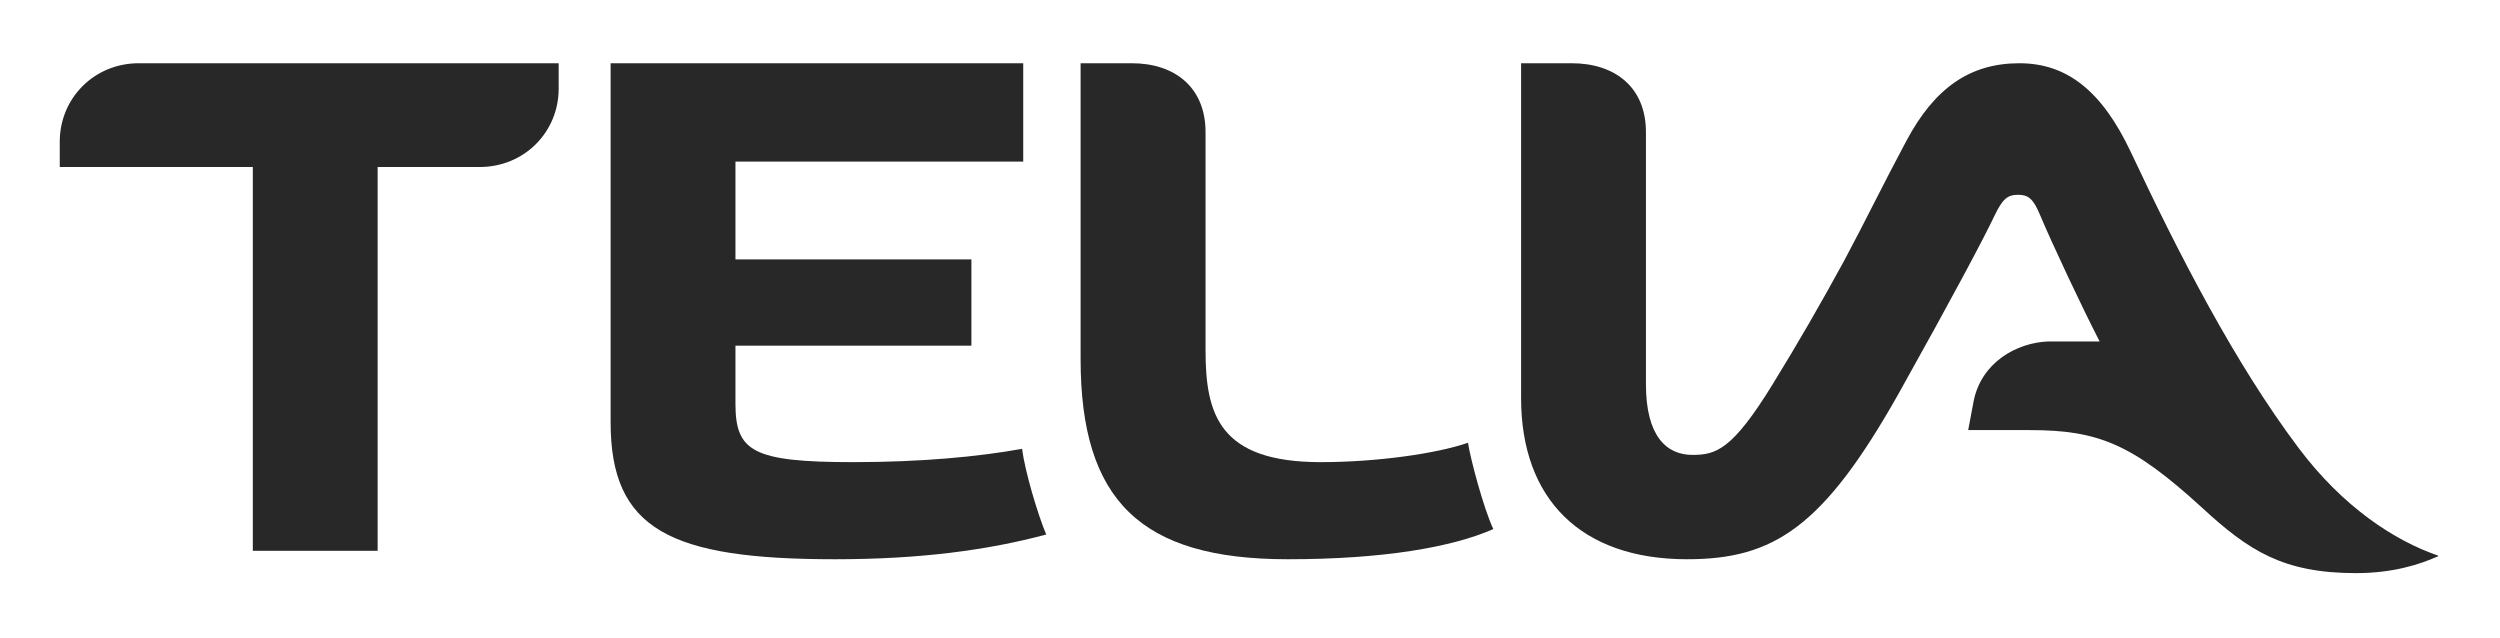
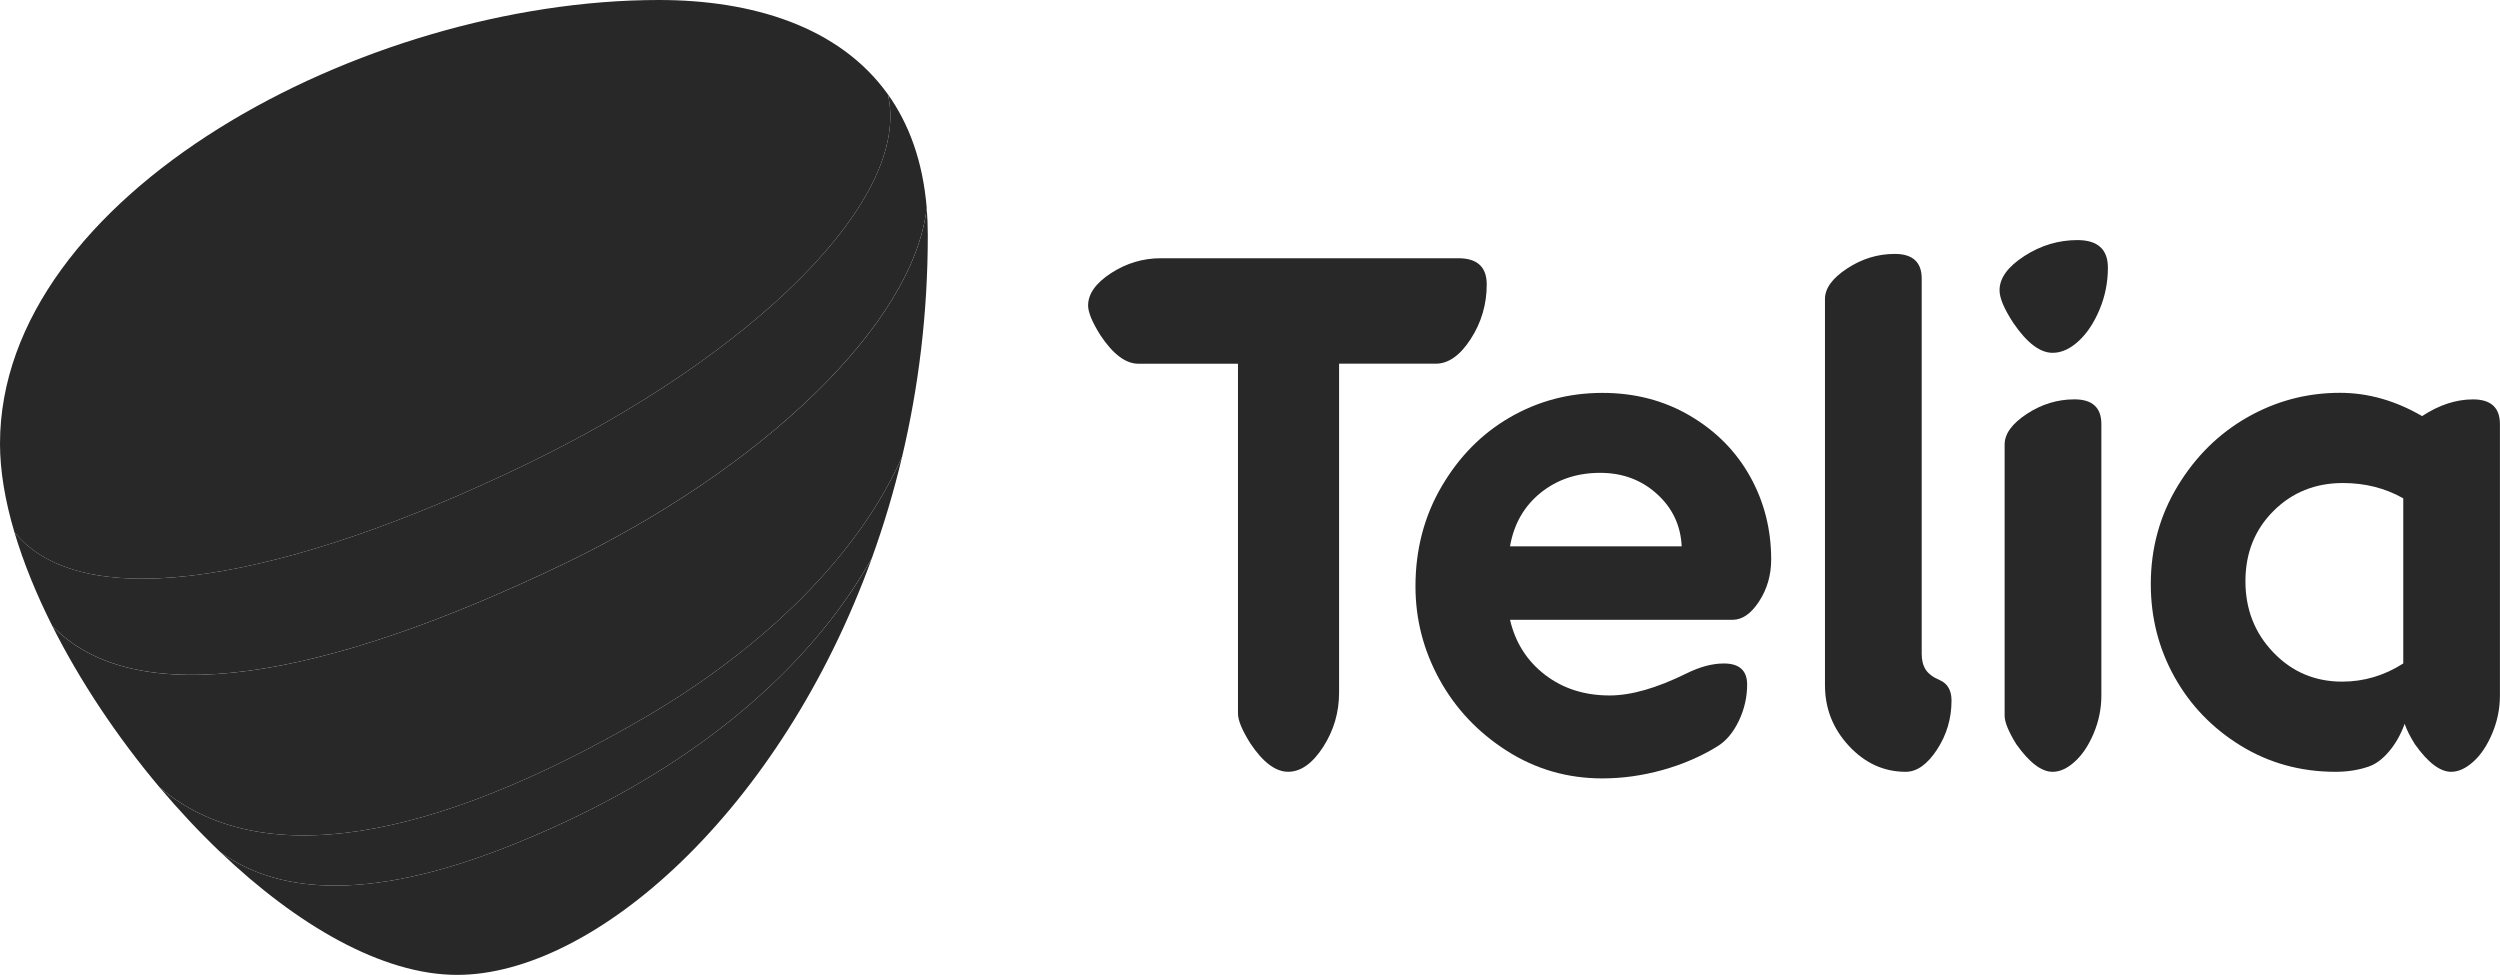
- <svg xmlns="http://www.w3.org/2000/svg" width="870" height="222" viewBox="0 0 870 222" fill="none">
-   <path d="M255.939 90.268H338.049V120.304H255.939V140.452C255.939 157.044 261.828 160.822 296.901 160.822C320.605 160.822 340.567 158.933 355.678 156.192C356.715 164.155 361.159 179.081 364.085 186.007C343.715 191.466 320.197 194.618 290.605 194.618C233.273 194.618 212.495 184.34 212.495 146.97V22.009H356.085V56.231H255.939V90.268Z" fill="#282828" />
-   <path d="M419.529 121.971V45.972C419.529 30.417 408.825 22.009 393.9 22.009H376.048V124.897C376.048 174.044 396.826 194.618 448.084 194.618C481.454 194.618 505.379 190.418 519.675 184.118C516.305 176.97 511.676 159.563 510.861 154.081C499.935 157.859 479.158 160.822 459.602 160.822C424.344 160.822 419.529 144.23 419.529 121.971Z" fill="#282828" />
-   <path d="M48.276 22.009C32.757 22.009 20.794 34.194 20.794 49.305V58.12H87.979V191.677H131.422V58.12H166.903C182.459 58.12 194.421 45.972 194.421 30.824V22.009H48.276Z" fill="#282828" />
-   <path d="M587.082 194.618C617.304 194.618 634.526 183.488 660.784 136.859C679.673 103.082 690.377 82.897 694.154 74.934C696.895 69.268 698.562 67.787 702.339 67.787C705.932 67.787 707.598 69.268 709.895 74.712C714.117 84.786 724.598 107.045 730.672 118.823H712.858C701.71 119.23 689.525 126.156 686.821 139.6L684.932 149.674H706.339C730.265 149.674 742.042 154.526 766.19 176.563C782.56 191.677 794.523 199.447 819.93 199.447C832.522 199.447 841.967 196.507 848.485 193.566V193.359C833.152 188.107 815.3 176.34 799.967 155.97C777.708 126.378 758.19 88.379 741.413 52.676C731.339 31.454 719.154 22.009 702.747 22.009C685.34 22.009 673.155 30.824 663.488 48.898C655.71 63.379 649.007 77.231 641.674 90.897C633.896 105.156 625.933 119.045 616.896 133.711C602.822 156.6 597.156 158.304 588.971 158.304C579.934 158.304 572.786 151.785 572.786 133.711V45.972C572.786 30.417 562.082 22.009 546.971 22.009H529.342V138.563C529.342 173.637 550.119 194.618 587.082 194.618Z" fill="#282828" />
+ <svg xmlns="http://www.w3.org/2000/svg" enable-background="new 0 0 726.93 283.46" viewBox="0 0 726.93 283.46">
+   <g fill="#282828">
+     <path d="m163.8 164.04c-70.19 33.72-124.54 43.02-148.61 17.95 8.08 16.07 18.88 32.3 31.2 46.93 29.31 24.94 79.4 15.49 140.41-19.9 36.11-20.94 63.17-48.25 75.51-76.24 4.76-20.07 7.47-41.63 7.47-64.35 0-2.76-.11-5.43-.32-8-3.83 33.98-48.14 75.98-105.66 103.61" />
+     <path d="m152.7 135.16c66.27-31.96 112.58-77.32 105.47-107.73-14.15-19.78-39.52-27.43-66.59-27.43-86.01 0-191.58 56.69-191.58 129.03 0 7.9 1.48 16.6 4.19 25.72 20.19 24.87 79.42 13.73 148.51-19.59" />
+     <path d="m149.89 245.28c-45.17 18.32-70.73 13.42-85.85 2.46 22.2 21.15 47.01 35.73 68.9 35.73 39.74 0 93.91-47.4 120.61-121.26-15.06 27.08-46.24 59.86-103.66 83.07" />
+     <path d="m152.7 135.16c-69.09 33.32-128.32 44.46-148.51 19.58 2.61 8.8 6.35 17.99 11 27.24 24.08 25.07 78.42 15.78 148.61-17.95 57.52-27.63 101.83-69.63 105.66-103.62-1.13-13.53-5.15-24.4-11.29-32.99 7.11 30.42-39.2 75.78-105.47 107.74" />
+     <path d="m186.8 209.02c-61.01 35.39-111.11 44.84-140.41 19.9 5.61 6.66 11.53 12.99 17.65 18.82 15.12 10.96 40.68 15.86 85.85-2.46 57.42-23.21 88.6-55.99 103.65-83.07 3.4-9.4 6.35-19.22 8.77-29.43-12.34 27.99-39.4 55.29-75.51 76.24" />
+     <path d="m330.99 105.76c-3.67 0-7.33-2.75-11-8.25-2.4-3.81-3.6-6.7-3.6-8.67 0-3.39 2.22-6.52 6.66-9.41s9.27-4.34 14.49-4.34h86.51c5.5 0 8.25 2.54 8.25 7.61 0 5.79-1.55 11.07-4.65 15.86-3.1 4.8-6.49 7.19-10.15 7.19h-28.13v95.61c0 5.78-1.55 11.07-4.65 15.86s-6.49 7.19-10.15 7.19c-3.67 0-7.33-2.75-11-8.25-2.4-3.81-3.6-6.7-3.6-8.67v-101.73z" />
+     <path d="m439.07 180.22c1.55 6.63 4.93 11.95 10.15 15.97 5.21 4.02 11.49 6.03 18.82 6.03 6.2 0 13.61-2.11 22.21-6.34 3.95-1.97 7.61-2.96 11-2.96 4.51 0 6.77 2.05 6.77 6.13 0 3.67-.81 7.19-2.43 10.58-1.62 3.38-3.7 5.85-6.24 7.4-4.79 2.96-10.12 5.25-15.97 6.88-5.85 1.62-11.67 2.43-17.45 2.43-10.15 0-19.43-2.68-27.81-8.04-8.39-5.36-14.91-12.27-19.56-20.73s-6.98-17.48-6.98-27.07c0-10.71 2.54-20.41 7.62-29.08s11.7-15.37 19.88-20.09 17.13-7.09 26.86-7.09c9.45 0 17.94 2.22 25.49 6.66 7.54 4.44 13.36 10.33 17.45 17.66s6.13 15.37 6.13 24.11c0 4.52-1.16 8.57-3.49 12.16-2.33 3.6-4.9 5.39-7.72 5.39zm26.23-42.73c-6.77 0-12.55 1.94-17.35 5.82-4.79 3.88-7.76 9.06-8.88 15.55h49.92c-.29-6.06-2.68-11.14-7.19-15.23-4.52-4.09-10.02-6.14-16.5-6.14z" />
+     <path d="m554.13 224.42c-6.34 0-11.84-2.5-16.5-7.51-4.65-5-6.98-10.89-6.98-17.66v-112.31c0-3.1 2.15-6.06 6.45-8.88s8.91-4.23 13.85-4.23c5.21 0 7.83 2.4 7.83 7.19v109.14c0 1.84.39 3.35 1.16 4.55s2.14 2.22 4.12 3.07c2.25.99 3.39 2.96 3.39 5.92 0 5.22-1.41 9.98-4.23 14.28s-5.85 6.44-9.09 6.44z" />
+     <path d="m596.85 102.59c-3.67 0-7.48-2.89-11.42-8.67-2.68-4.09-4.02-7.26-4.02-9.52 0-3.52 2.39-6.84 7.19-9.94 4.79-3.1 9.94-4.65 15.44-4.65 5.92 0 8.88 2.68 8.88 8.04 0 4.23-.81 8.29-2.43 12.16-1.62 3.88-3.67 6.95-6.13 9.2-2.47 2.26-4.97 3.38-7.51 3.38zm0 121.83c-3.25 0-6.77-2.68-10.58-8.04-2.25-3.66-3.38-6.41-3.38-8.25v-78.89c0-3.1 2.15-6.06 6.45-8.89 4.3-2.82 8.91-4.23 13.85-4.23 5.21 0 7.83 2.4 7.83 7.19v78.89c0 3.81-.74 7.48-2.22 11-1.48 3.53-3.31 6.28-5.5 8.25-2.18 1.99-4.33 2.97-6.45 2.97z" />
+     <path d="m679.13 224.42c-10.16 0-19.36-2.54-27.61-7.61-8.25-5.08-14.66-11.74-19.25-19.99s-6.88-17.24-6.88-26.97c0-10.43 2.61-19.95 7.83-28.55 5.21-8.6 11.98-15.26 20.3-19.99 8.32-4.72 17.27-7.09 26.86-7.09 8.18 0 16.14 2.26 23.9 6.77 4.93-3.24 9.87-4.86 14.8-4.86 5.21 0 7.83 2.4 7.83 7.19v78.89c0 3.81-.74 7.48-2.22 11-1.48 3.53-3.31 6.28-5.5 8.25s-4.34 2.96-6.45 2.96c-3.25 0-6.77-2.68-10.57-8.04-1.41-2.25-2.4-4.23-2.96-5.92-1.13 3.11-2.64 5.79-4.55 8.04-1.9 2.26-3.91 3.74-6.03 4.44-2.94.99-6.12 1.48-9.5 1.48zm1.9-26.22c6.34 0 12.27-1.76 17.77-5.29v-48.01c-5.22-2.96-11.07-4.45-17.55-4.45-8.04 0-14.77 2.72-20.2 8.14-5.43 5.43-8.14 12.23-8.14 20.41s2.71 15.09 8.14 20.73c5.42 5.65 12.09 8.47 19.98 8.47z" />
+   </g>
</svg>
